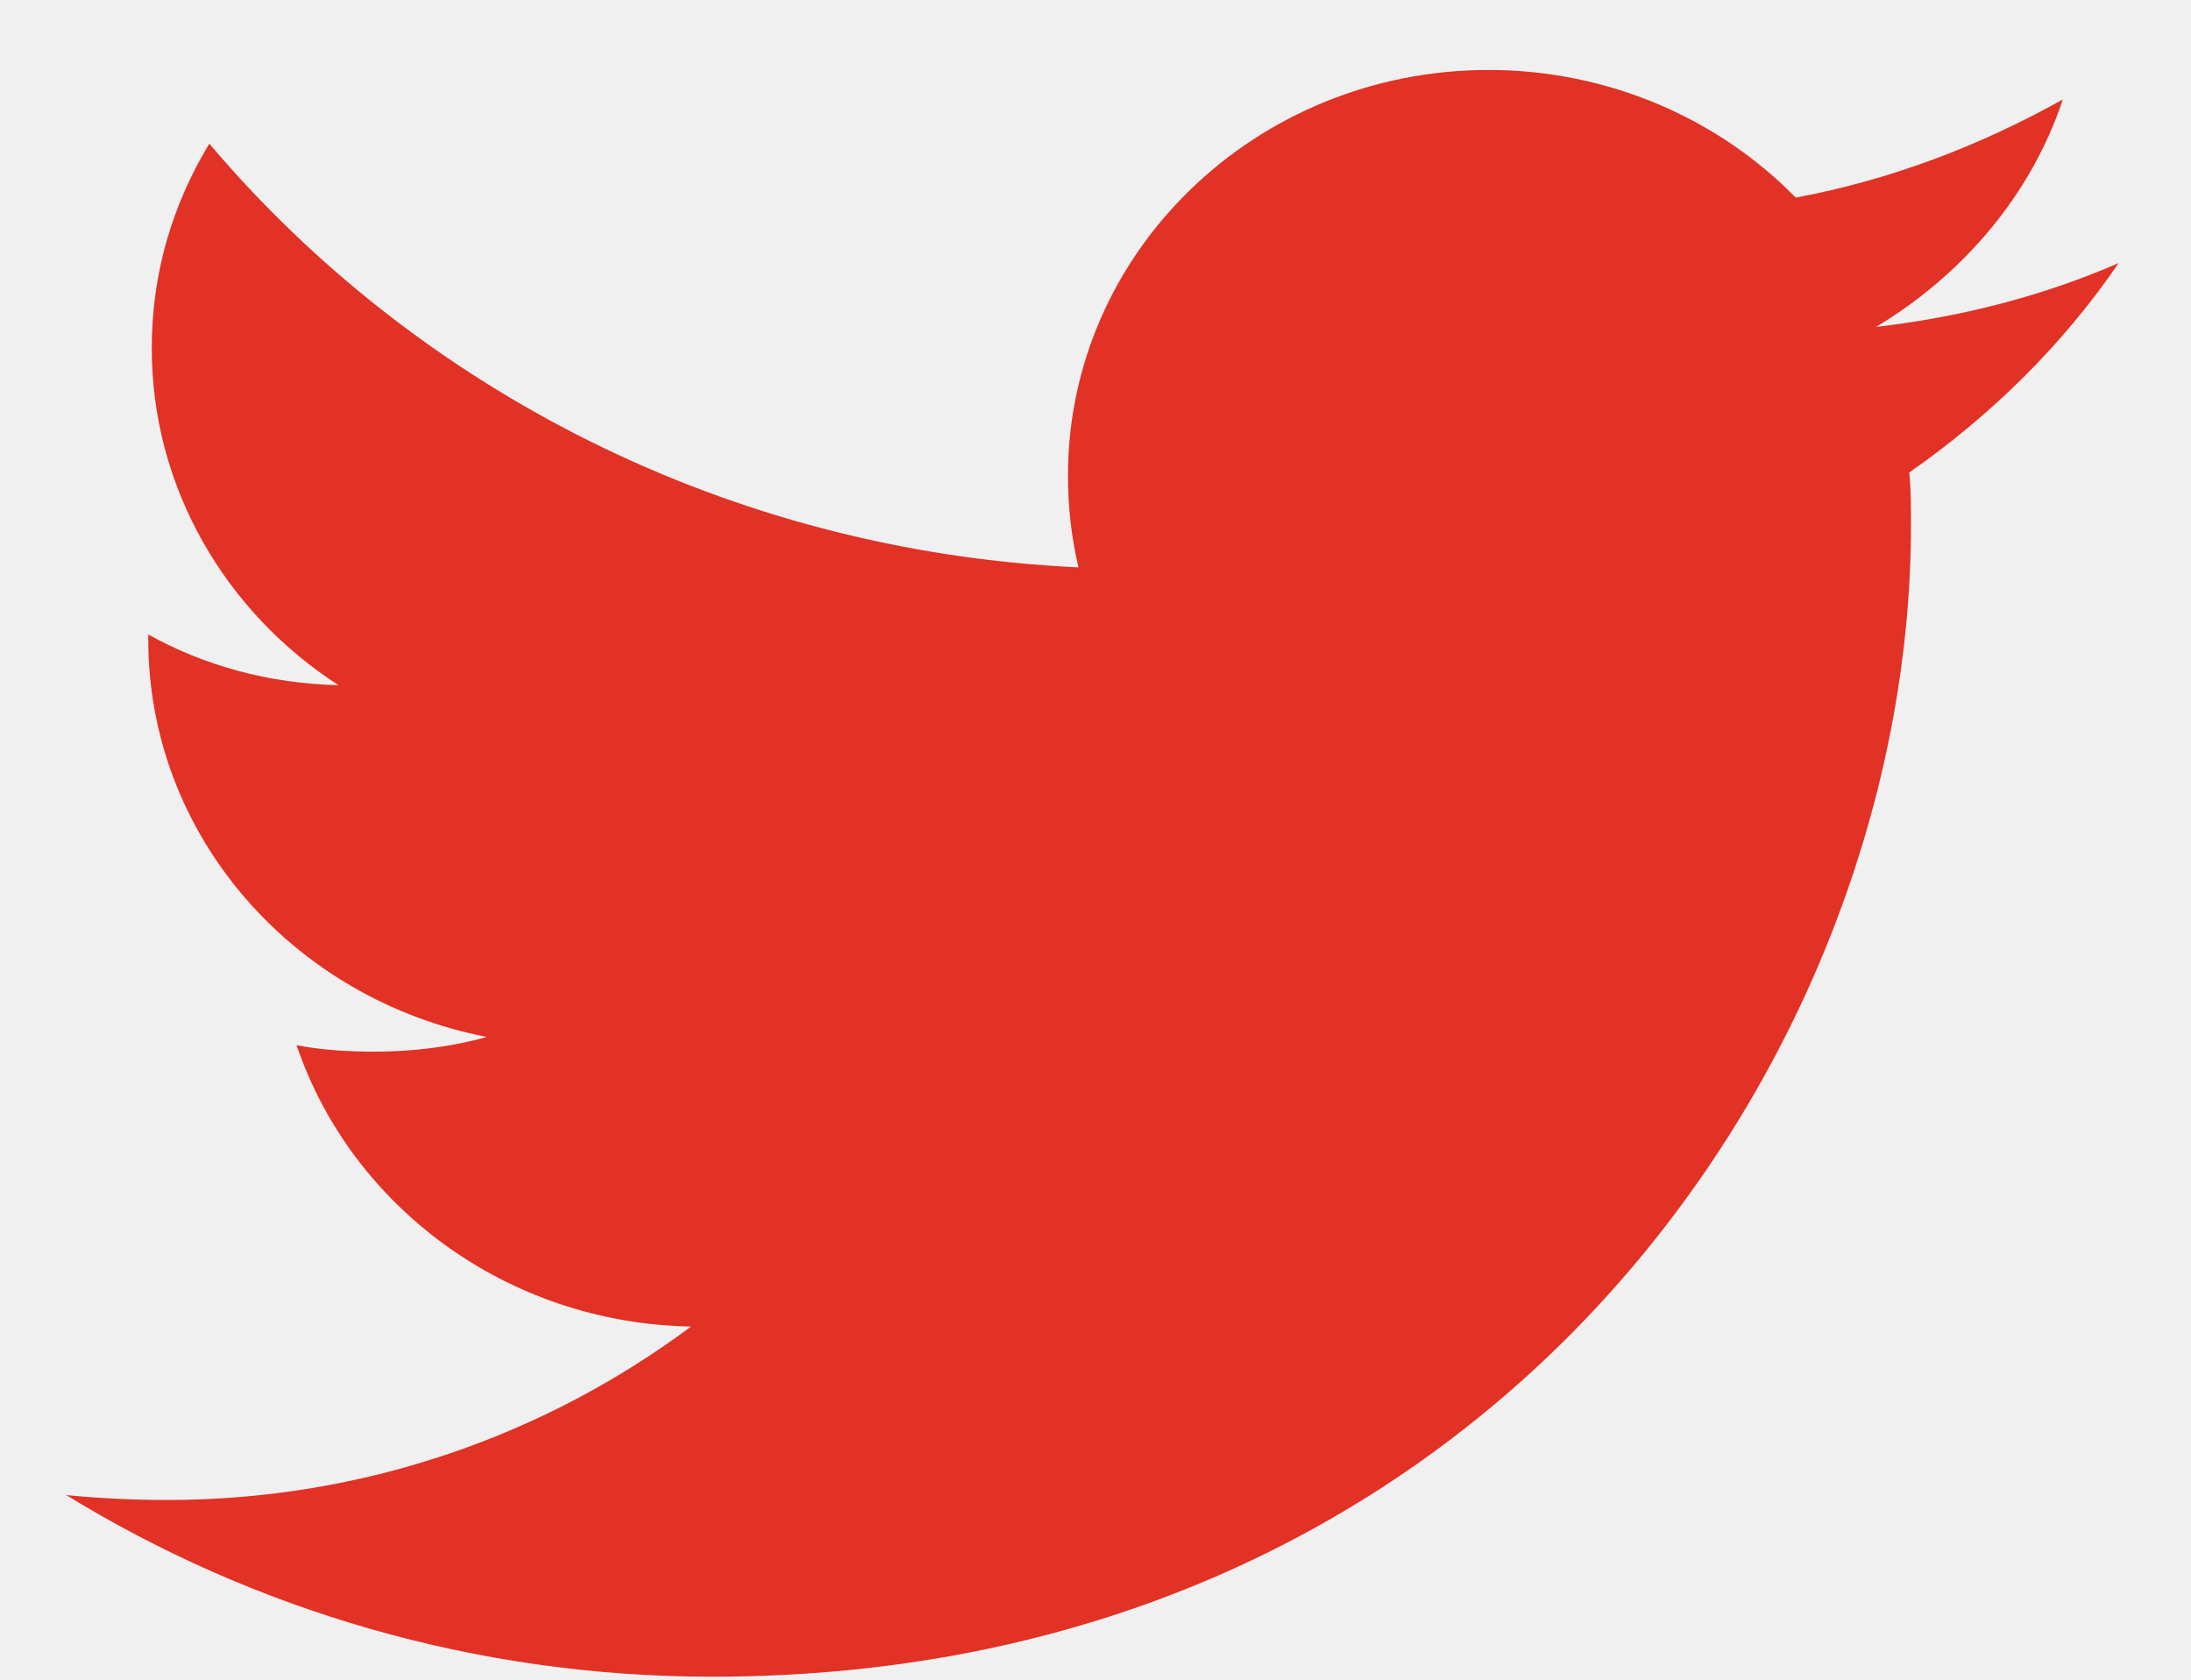
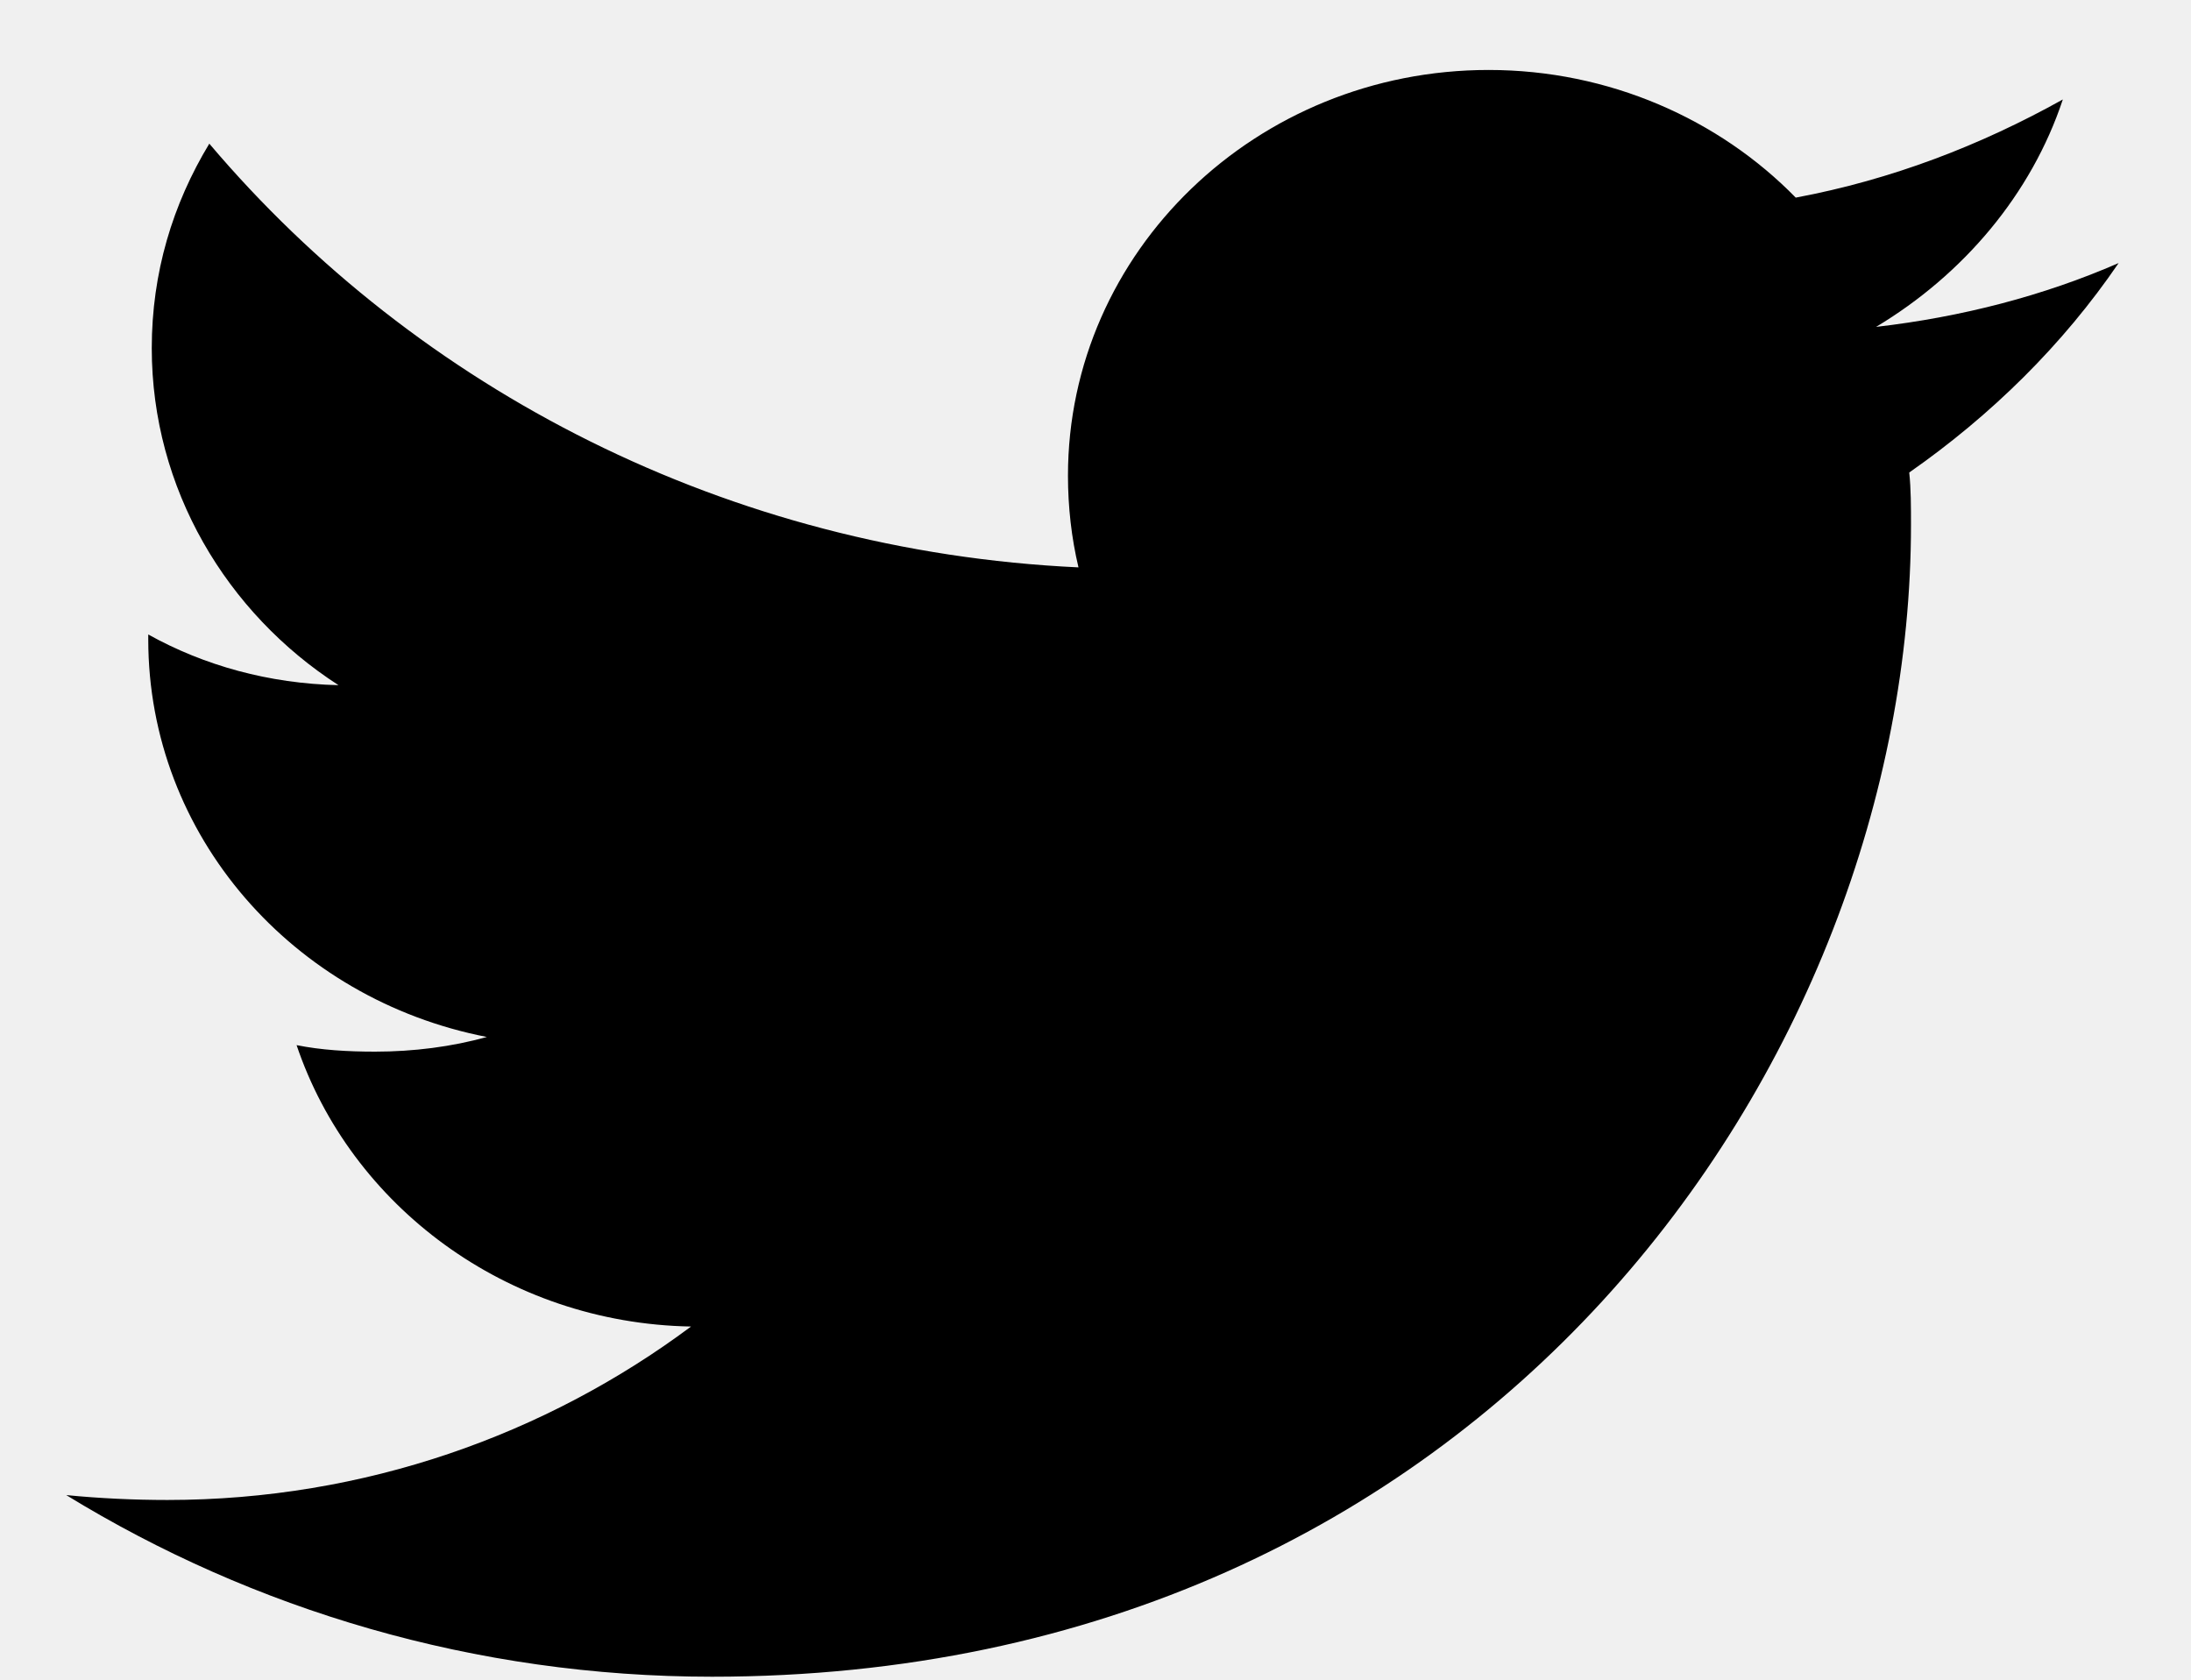
<svg xmlns="http://www.w3.org/2000/svg" width="30" height="23" viewBox="0 0 30 23" fill="none">
-   <path d="M28.245 1.362C27.121 1.989 25.903 2.46 24.588 2.706C23.537 1.631 22.031 0.958 20.383 0.958C17.204 0.958 14.623 3.445 14.623 6.514C14.623 6.94 14.671 7.366 14.767 7.769C9.964 7.545 5.71 5.327 2.866 1.967C2.364 2.796 2.078 3.736 2.078 4.767C2.078 6.694 3.105 8.396 4.635 9.382C3.679 9.36 2.795 9.113 2.03 8.688V8.755C2.03 11.443 4.013 13.684 6.666 14.199C6.188 14.333 5.662 14.4 5.136 14.4C4.754 14.4 4.396 14.378 4.061 14.311C4.802 16.506 6.929 18.119 9.462 18.164C7.478 19.643 4.993 20.539 2.293 20.539C1.839 20.539 1.361 20.517 0.907 20.472C3.464 22.04 6.499 22.959 9.749 22.959C20.359 22.959 26.166 14.512 26.166 7.187C26.166 6.94 26.166 6.694 26.142 6.47C27.265 5.686 28.245 4.722 29.009 3.602C27.982 4.05 26.859 4.341 25.688 4.476C26.883 3.759 27.814 2.661 28.245 1.362Z" fill="#E23125" />
+   <g clip-path="url(#clip0_104_12)">
+     <path d="M28.245 1.362C27.121 1.989 25.903 2.46 24.588 2.706C23.537 1.631 22.031 0.958 20.383 0.958C17.204 0.958 14.623 3.445 14.623 6.514C14.623 6.94 14.671 7.366 14.767 7.769C9.964 7.545 5.71 5.327 2.866 1.967C2.364 2.796 2.078 3.736 2.078 4.767C2.078 6.694 3.105 8.396 4.635 9.382C3.679 9.36 2.795 9.113 2.03 8.688V8.755C2.03 11.443 4.013 13.684 6.666 14.199C6.188 14.333 5.662 14.4 5.136 14.4C4.754 14.4 4.396 14.378 4.061 14.311C4.802 16.506 6.929 18.119 9.462 18.164C7.478 19.643 4.993 20.539 2.293 20.539C1.839 20.539 1.361 20.517 0.907 20.472C3.464 22.04 6.499 22.959 9.749 22.959C20.359 22.959 26.166 14.512 26.166 7.187C26.166 6.94 26.166 6.694 26.142 6.47C27.265 5.686 28.245 4.722 29.009 3.602C27.982 4.05 26.859 4.341 25.688 4.476C26.883 3.759 27.814 2.661 28.245 1.362Z" fill="black" />
+   </g>
+   <defs>
+     <clipPath id="clip0_104_12">
+       <rect width="30" height="23" fill="white" />
+     </clipPath>
+   </defs>
</svg>
